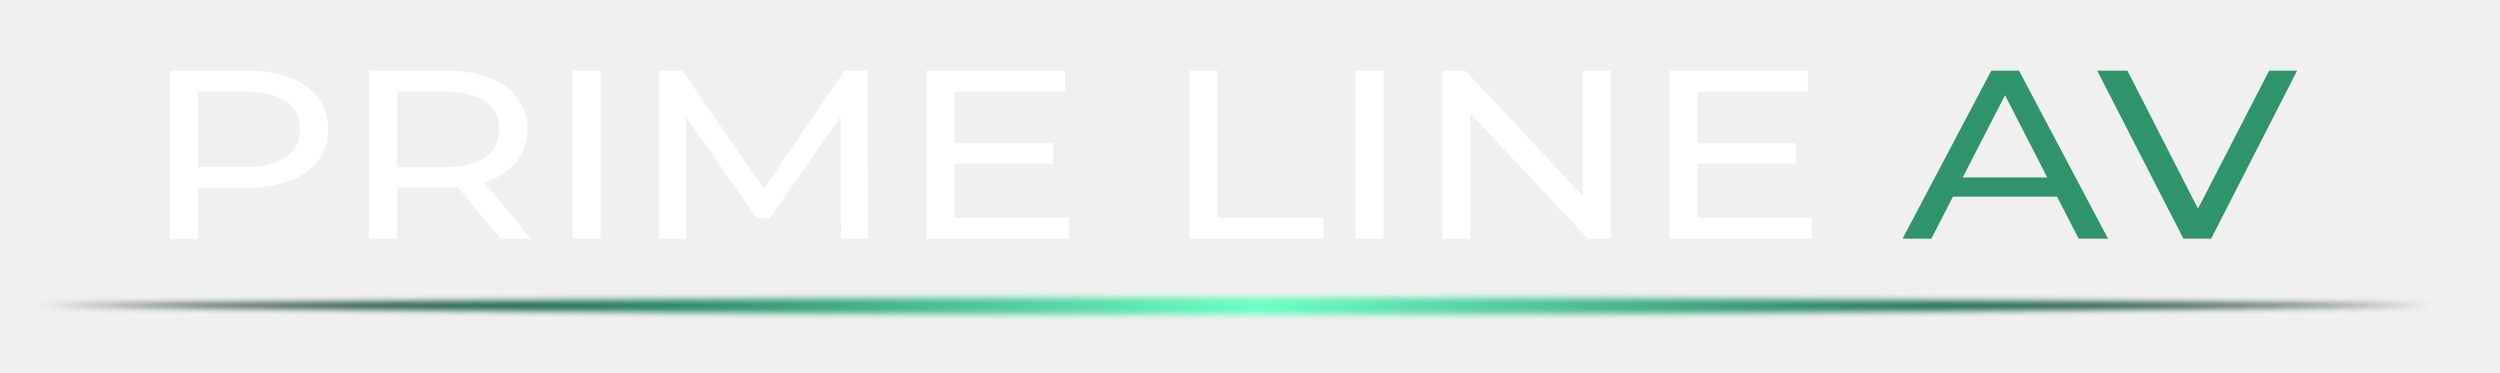
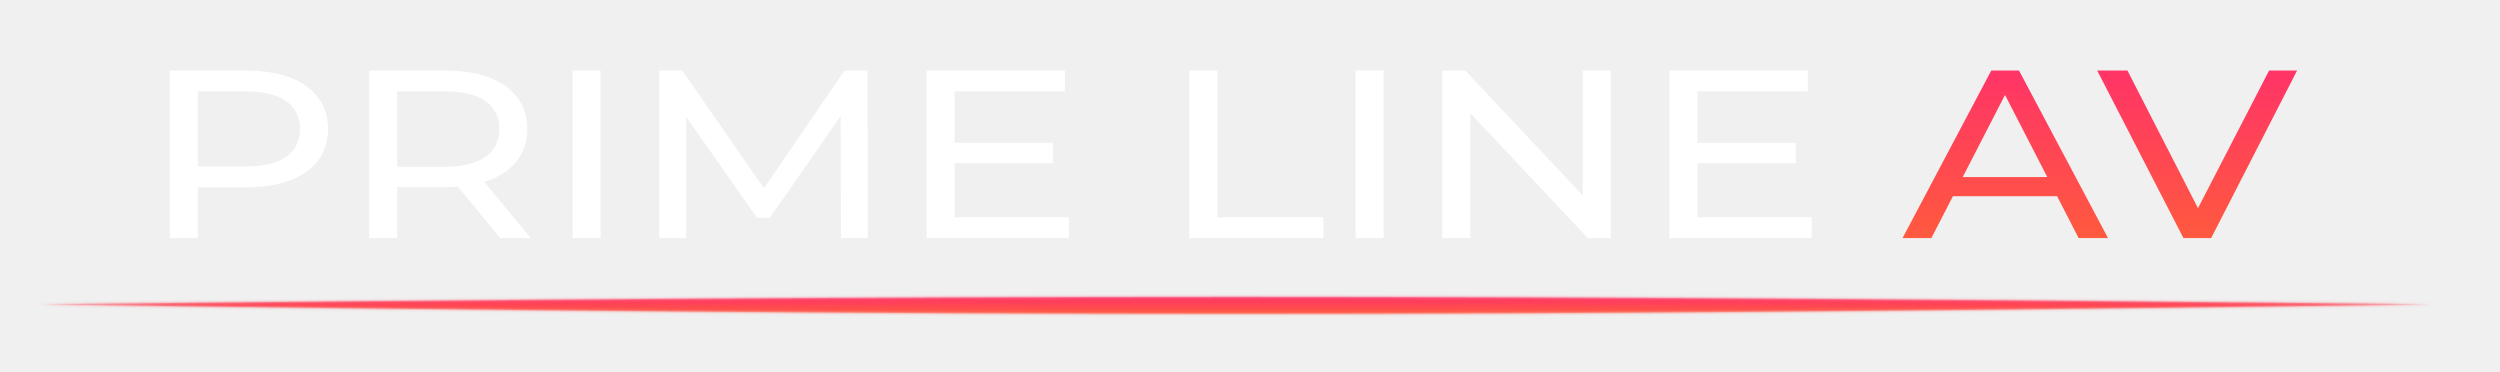
- <svg xmlns="http://www.w3.org/2000/svg" width="389" height="58" viewBox="0 0 389 58" fill="none">
-   <path d="M353.072 11H357.429L344.055 37.138H339.742L326.325 11H331.029L342.007 32.47L353.072 11Z" fill="#2F946C" />
-   <path d="M323.436 37.138L320.082 30.603H303.876L300.522 37.138H296.035L309.844 11H314.157L328.01 37.138H323.436ZM305.401 27.616H318.557L311.979 14.809L305.401 27.616Z" fill="#2F946C" />
-   <path d="M264.126 33.889H281.9V37.138H259.77V11H281.29V14.248H264.126V22.276H279.417V25.45H264.126V33.889Z" fill="white" />
-   <path d="M246.286 11H250.642V37.138H247.07L228.774 17.646V37.138H224.418V11H227.99L246.286 30.491V11Z" fill="white" />
-   <path d="M210.932 37.138V11H215.288V37.138H210.932Z" fill="white" />
-   <path d="M185.067 37.138V11H189.423V33.889H205.933V37.138H185.067Z" fill="white" />
-   <path d="M148.54 33.889H166.314V37.138H144.184V11H165.704V14.248H148.54V22.276H163.831V25.45H148.54V33.889Z" fill="white" />
-   <path d="M135.032 37.138H130.85L130.807 18.095L119.785 33.964H117.782L106.76 18.206V37.138H102.578V11H106.15L118.871 29.371L131.417 11H134.989L135.032 37.138Z" fill="white" />
-   <path d="M89.092 37.138V11H93.449V37.138H89.092Z" fill="white" />
-   <path d="M82.577 37.138H77.829L71.251 29.11C70.641 29.147 69.987 29.184 69.334 29.184H61.798V37.138H57.441V11H69.334C77.263 11 82.054 14.435 82.054 20.111C82.054 24.143 79.615 27.056 75.346 28.363L82.577 37.138ZM69.203 26.011C74.779 26.011 77.698 23.845 77.698 20.111C77.698 16.377 74.779 14.248 69.203 14.248H61.798V26.011H69.203Z" fill="white" />
-   <path d="M38.321 11C46.25 11 51.042 14.435 51.042 20.111C51.042 25.786 46.25 29.222 38.321 29.222H30.785V37.138H26.429V11H38.321ZM38.191 25.973C43.767 25.973 46.685 23.845 46.685 20.111C46.685 16.377 43.767 14.248 38.191 14.248H30.785V25.973H38.191Z" fill="white" />
-   <g filter="url(#filter0_f_6226_967)">
-     <path d="M378.428 47.479C232.976 49.466 151.383 49.442 5.929 47.479C151.401 45.926 232.96 45.909 378.428 47.479Z" fill="url(#paint0_linear_6226_967)" />
+ <svg xmlns="http://www.w3.org/2000/svg" width="753" height="112" viewBox="0 0 753 112" fill="none">
+   <path d="M683.453 21.241H691.887L665.998 71.714H657.65L631.678 21.241H640.784L662.034 62.701L683.453 21.241Z" fill="url(#paint0_linear_0_6)" />
+   <path d="M626.086 71.714L619.593 59.096H588.223L581.73 71.714H573.045L599.775 21.241H608.124L634.94 71.714H626.086ZM591.175 53.328H616.641L603.908 28.596L591.175 53.328Z" fill="url(#paint1_linear_0_6)" />
+   <path d="M511.277 65.441H545.683V71.714H502.845V21.241H544.502V27.514H511.277V43.017H540.877V49.146H511.277V65.441Z" fill="white" />
+   <path d="M476.744 21.241H485.176V71.714H478.261L442.845 34.076V71.714H434.413V21.241H441.328L476.744 58.88V21.241Z" fill="white" />
+   <path d="M408.308 71.714V21.241H416.74V71.714H408.308Z" fill="white" />
+   <path d="M358.24 71.714V21.241H366.672V65.441H398.631V71.714H358.24Z" fill="white" />
+   <path d="M287.534 65.441H321.939V71.714H279.102V21.241H320.759V27.514H287.534V43.017H317.133V49.146H287.534V65.441Z" fill="white" />
+   <path d="M261.386 71.714H253.291L253.207 34.941L231.872 65.585H227.994L206.659 35.157V71.714H198.564V21.241H205.478L230.102 56.716L254.388 21.241H261.303L261.386 71.714Z" fill="white" />
+   <path d="M172.459 71.714V21.241H180.892V71.714H172.459Z" fill="white" />
+   <path d="M159.847 71.714H150.656L137.923 56.212C136.742 56.284 135.477 56.356 134.212 56.356H119.624V71.714H111.191V21.241H134.212C149.56 21.241 158.835 27.875 158.835 38.835C158.835 46.622 154.113 52.246 145.849 54.77L159.847 71.714ZM133.959 50.227C144.753 50.227 150.403 46.045 150.403 38.835C150.403 31.624 144.753 27.514 133.959 27.514H119.624V50.227H133.959Z" fill="white" />
+   <path d="M74.18 21.241C89.527 21.241 98.803 27.875 98.803 38.835C98.803 49.794 89.527 56.428 74.18 56.428H59.591V71.714H51.159V21.241H74.18ZM73.927 50.155C84.72 50.155 90.37 46.045 90.37 38.835C90.37 31.624 84.72 27.514 73.927 27.514H59.591V50.155H73.927Z" fill="white" />
+   <g filter="url(#filter0_f_0_6)">
+     <path d="M732.535 91.683C450.979 95.521 293.037 95.474 11.476 91.683C293.072 88.684 450.948 88.651 732.535 91.683Z" fill="url(#paint2_linear_0_6)" />
  </g>
  <defs>
-     <filter id="filter0_f_6226_967" x="5" y="45.379" width="374.356" height="4.509" filterUnits="userSpaceOnUse" color-interpolation-filters="sRGB">
+     <filter id="filter0_f_0_6" x="10.548" y="88.493" width="722.916" height="6.979" filterUnits="userSpaceOnUse" color-interpolation-filters="sRGB">
      <feFlood flood-opacity="0" result="BackgroundImageFix" />
      <feBlend mode="normal" in="SourceGraphic" in2="BackgroundImageFix" result="shape" />
-       <feGaussianBlur stdDeviation="0.464" result="effect1_foregroundBlur_6226_967" />
+       <feGaussianBlur stdDeviation="0.464" result="effect1_foregroundBlur_0_6" />
    </filter>
-     <linearGradient id="paint0_linear_6226_967" x1="5.929" y1="47.634" x2="378.428" y2="47.634" gradientUnits="userSpaceOnUse">
-       <stop stop-color="#030D0C" />
-       <stop offset="0.255" stop-color="#278562" />
-       <stop offset="0.51" stop-color="#6BFFC6" />
-       <stop offset="0.793" stop-color="#227456" />
-       <stop offset="1" stop-color="#041210" />
+     <linearGradient id="paint0_linear_0_6" x1="661.782" y1="21.241" x2="661.782" y2="71.714" gradientUnits="userSpaceOnUse">
+       <stop stop-color="#FF3467" />
+       <stop offset="1" stop-color="#FF593F" />
+     </linearGradient>
+     <linearGradient id="paint1_linear_0_6" x1="603.992" y1="21.241" x2="603.992" y2="71.714" gradientUnits="userSpaceOnUse">
+       <stop stop-color="#FF3467" />
+       <stop offset="1" stop-color="#FF593F" />
+     </linearGradient>
+     <linearGradient id="paint2_linear_0_6" x1="372.006" y1="89.421" x2="372.006" y2="94.544" gradientUnits="userSpaceOnUse">
+       <stop stop-color="#FF3467" />
+       <stop offset="1" stop-color="#FF593F" />
    </linearGradient>
  </defs>
</svg>
